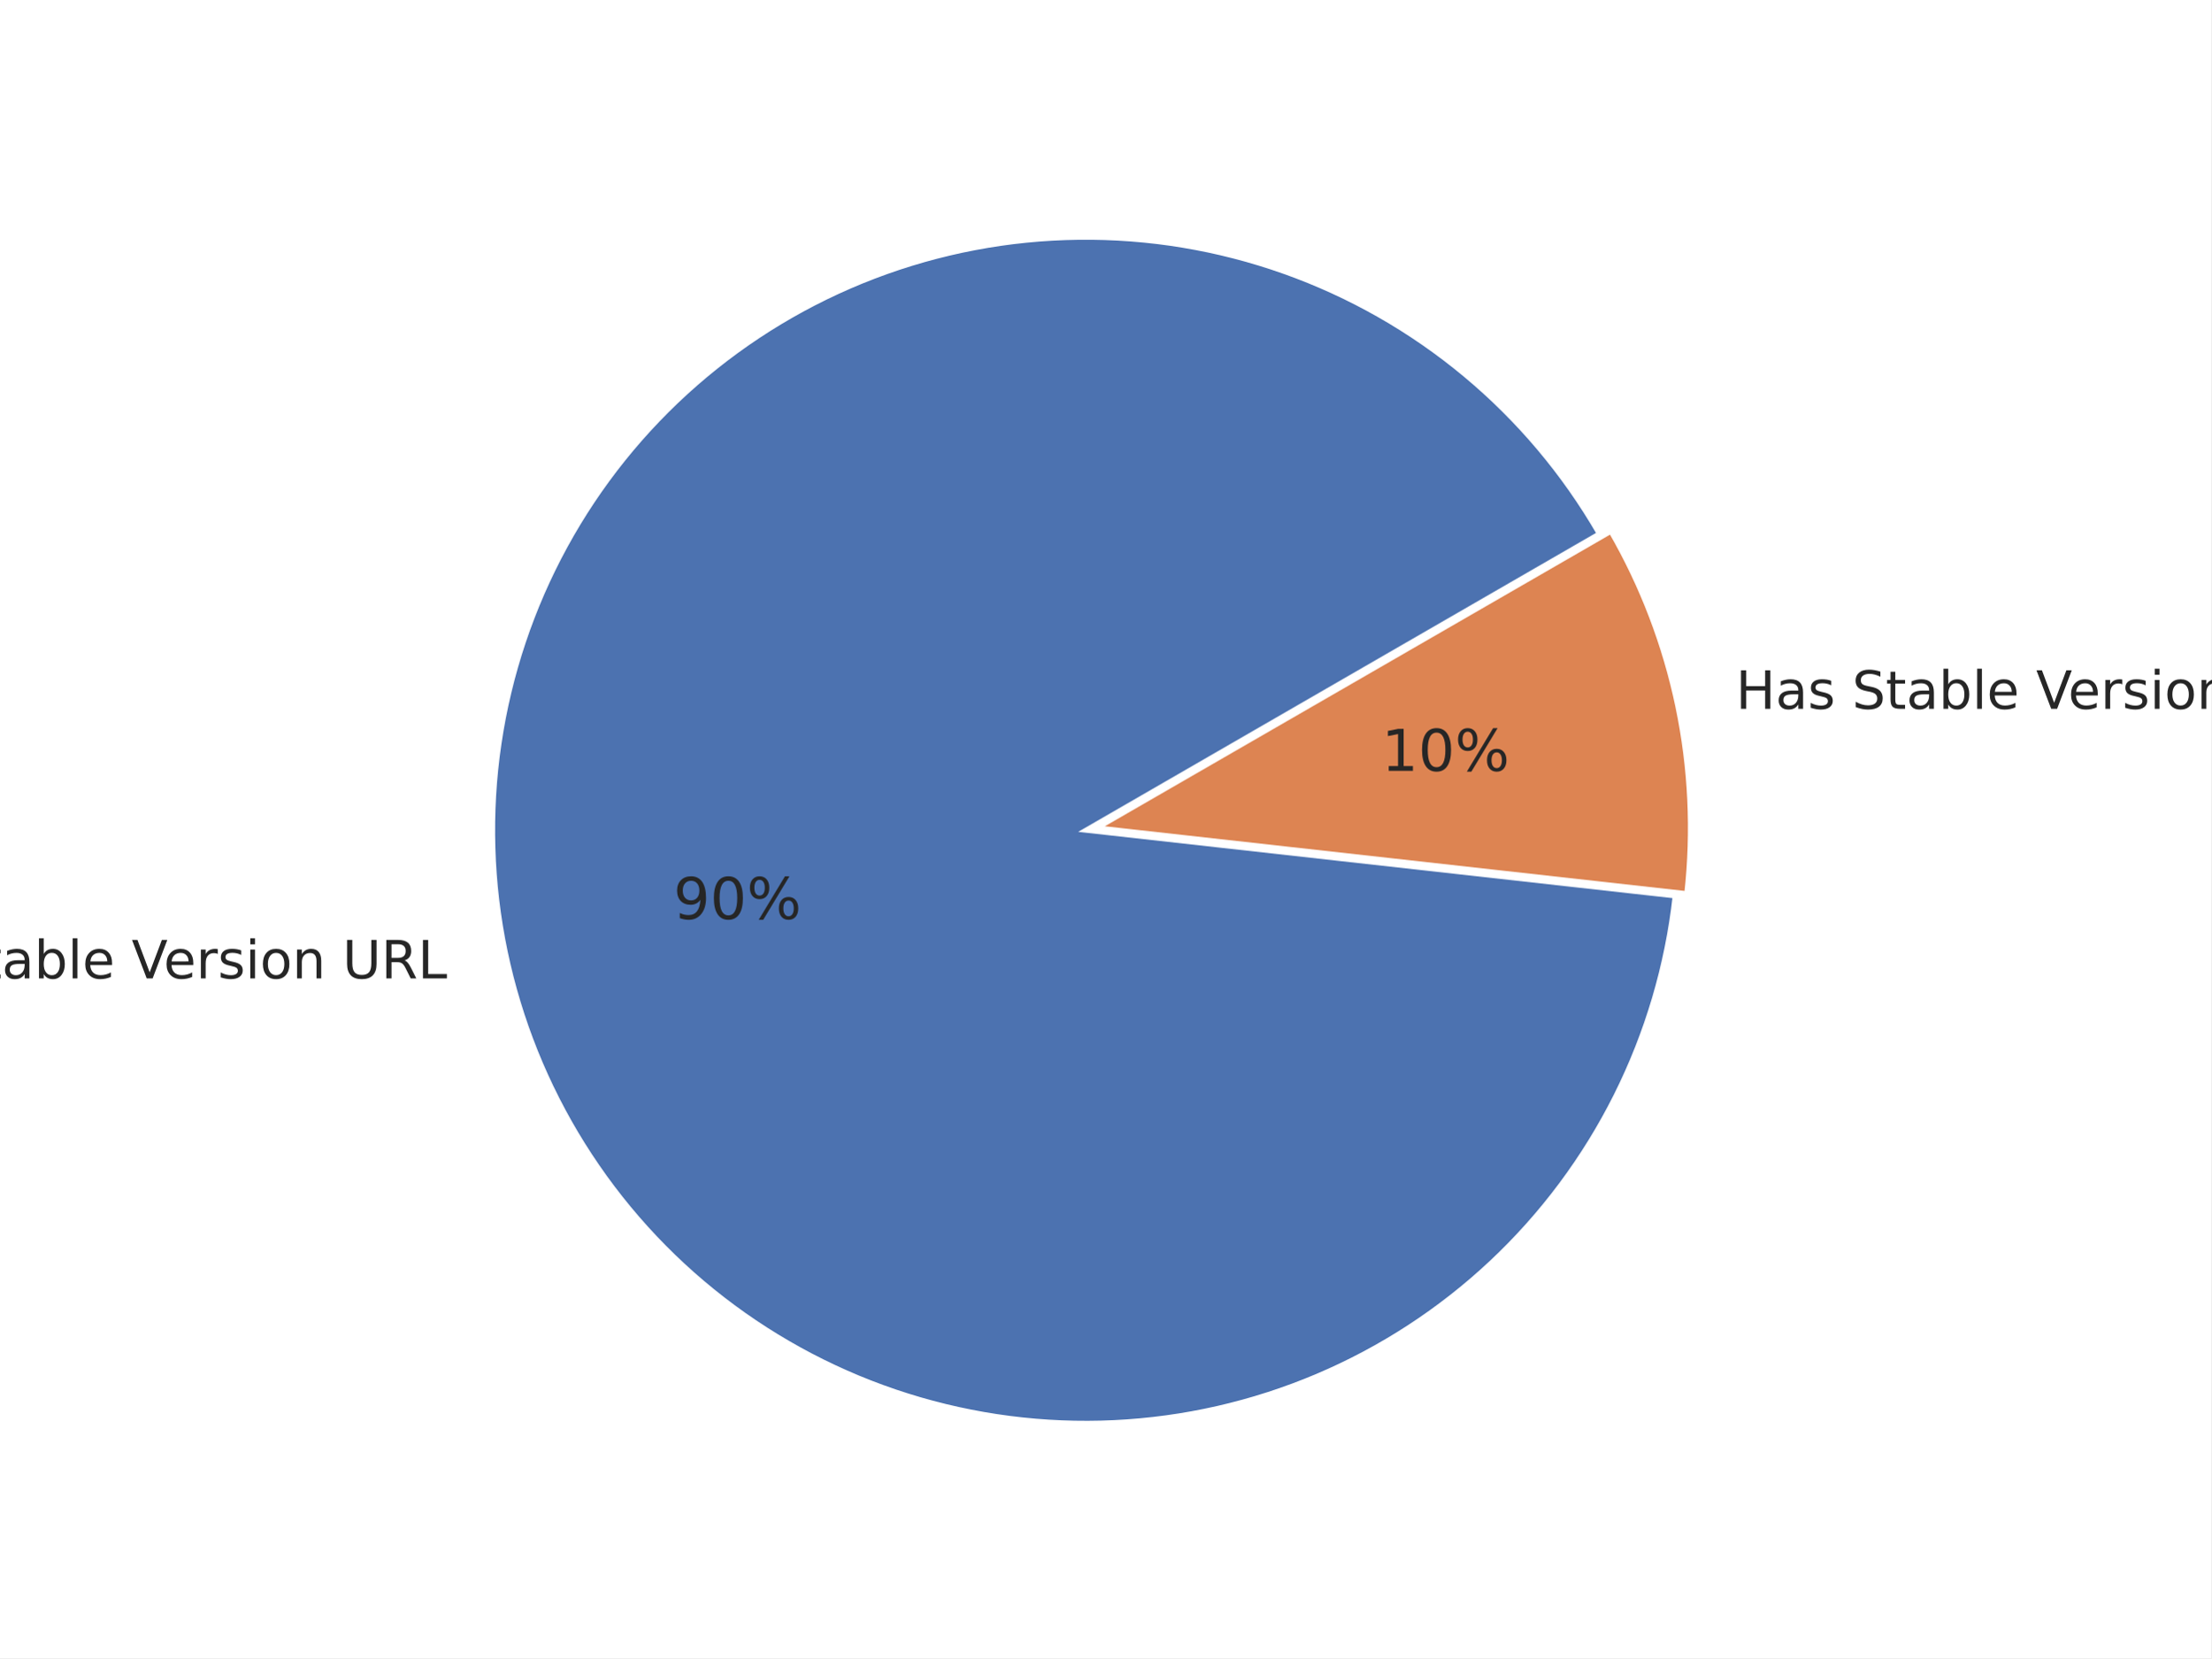
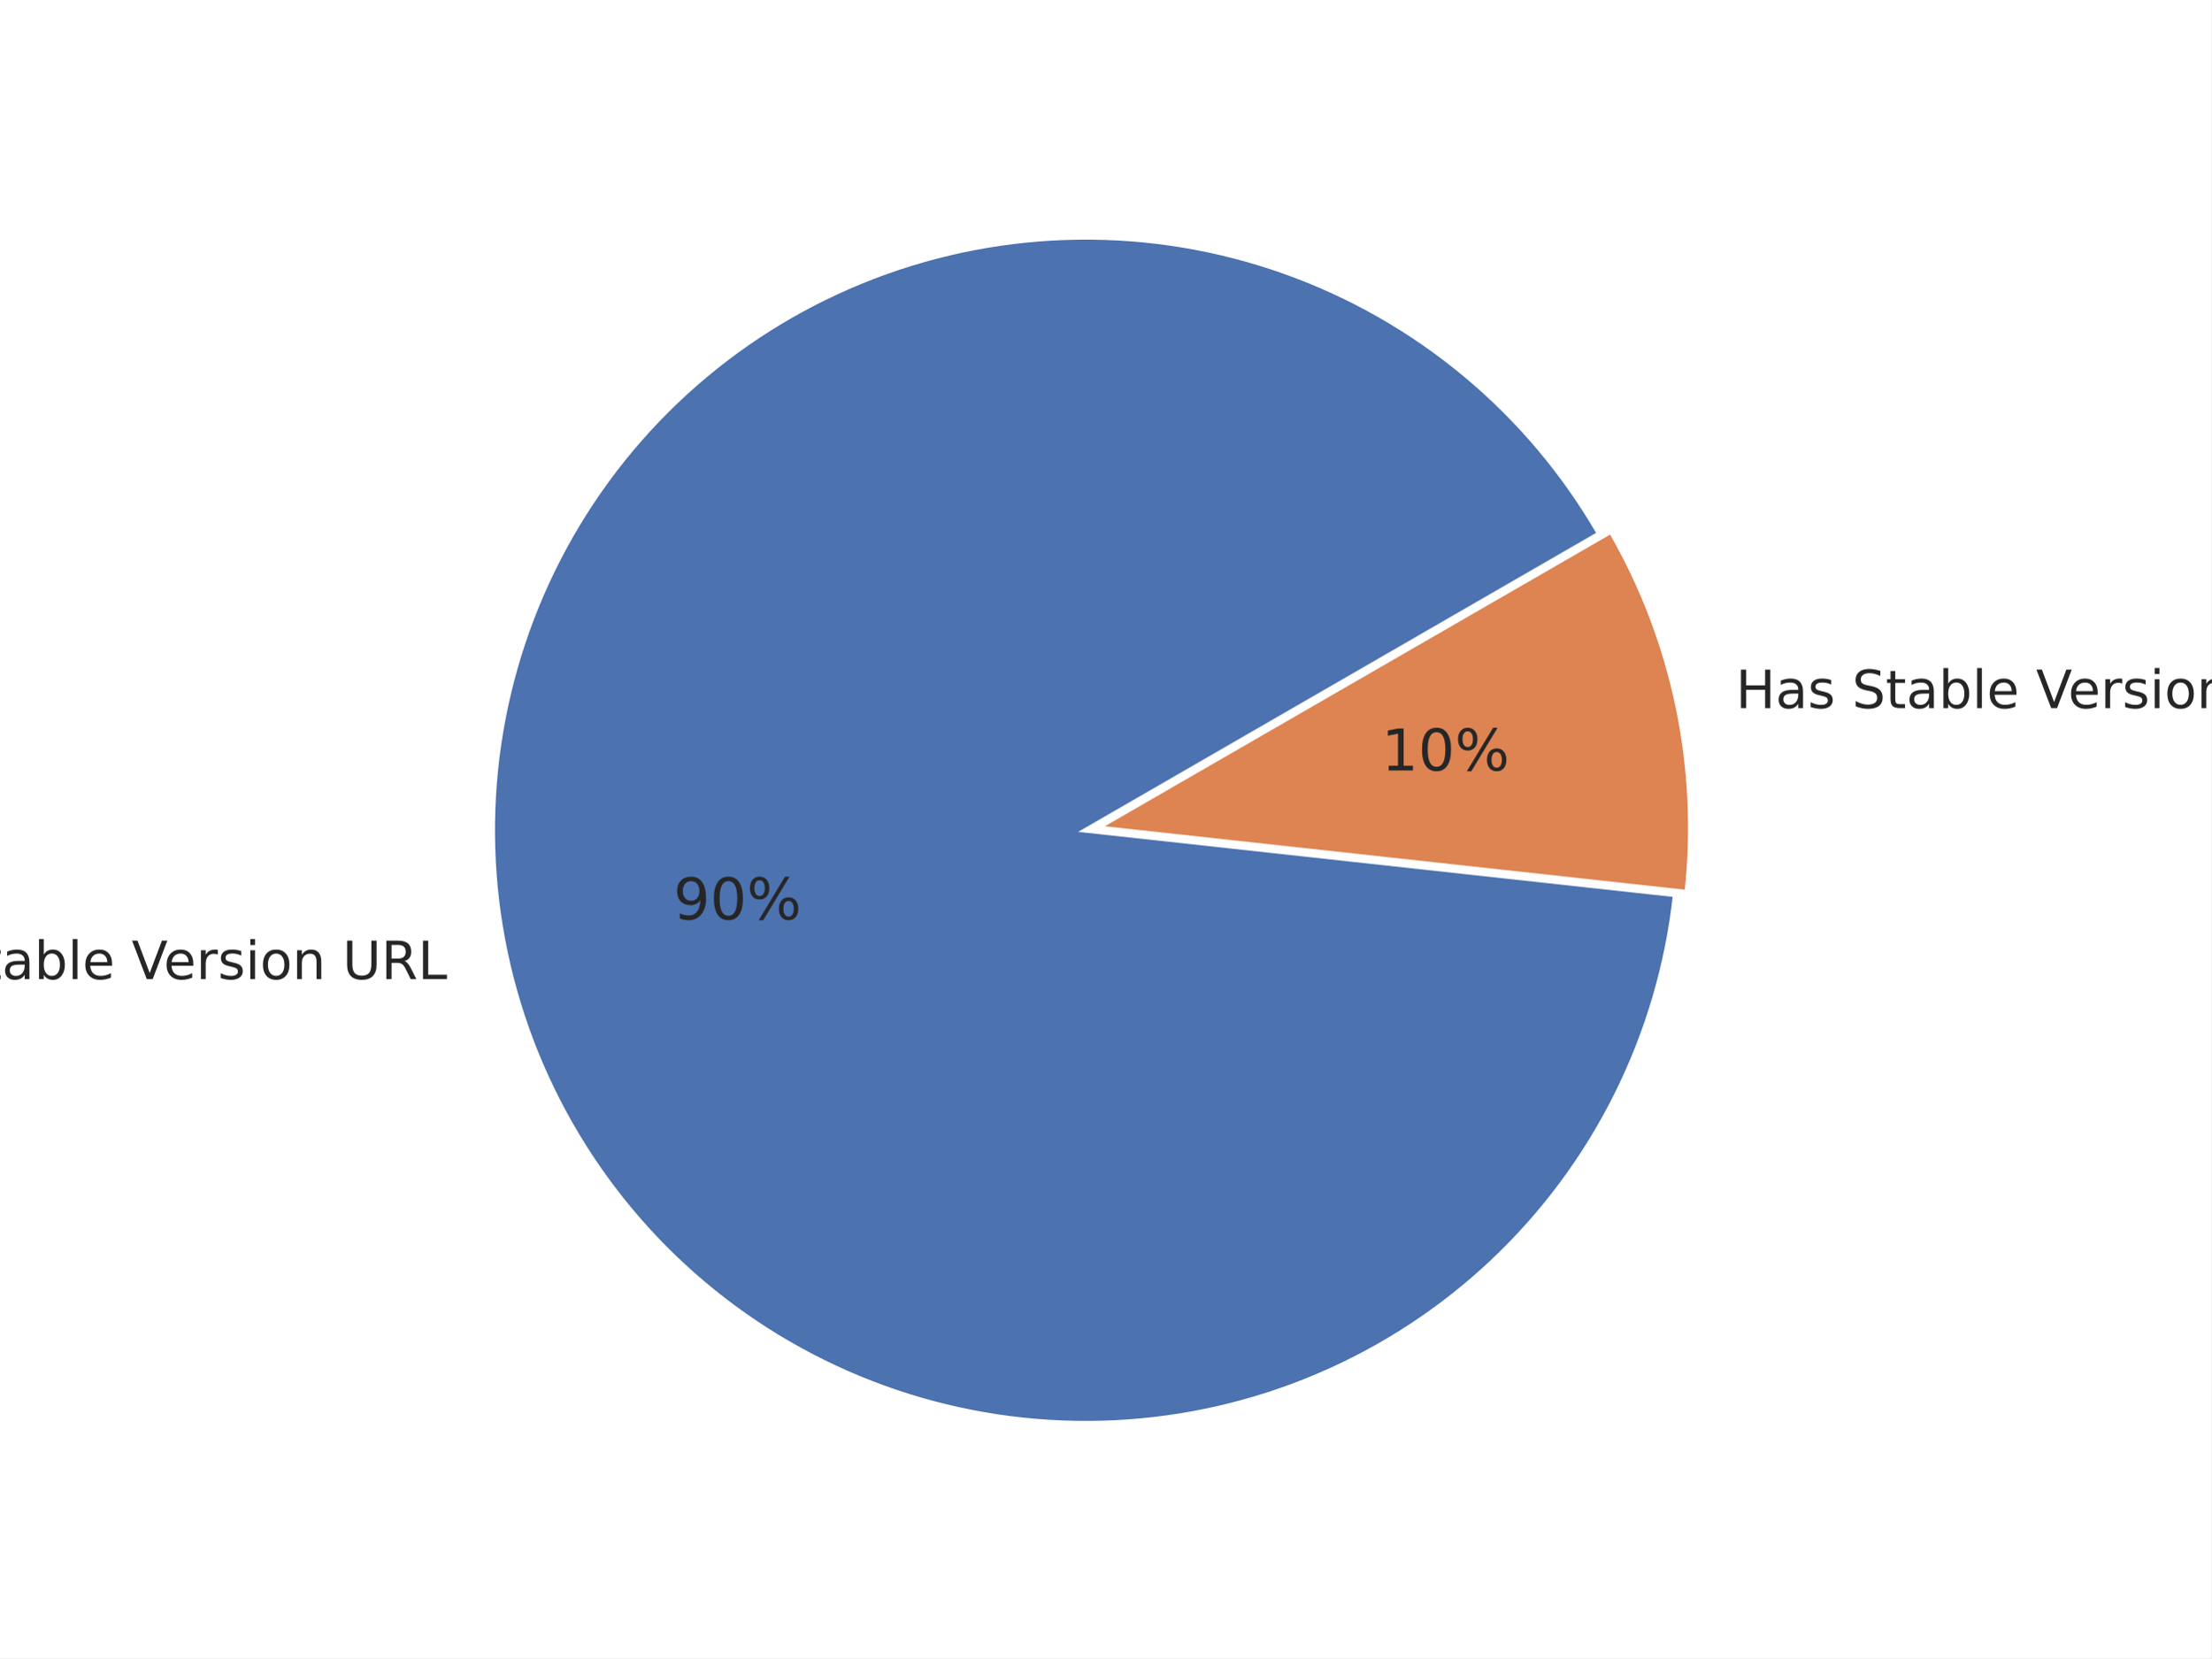
<svg xmlns="http://www.w3.org/2000/svg" xmlns:xlink="http://www.w3.org/1999/xlink" width="460.8pt" height="345.6pt" viewBox="0 0 460.8 345.6" version="1.1">
  <defs>
    <style type="text/css">*{stroke-linejoin: round; stroke-linecap: butt}</style>
  </defs>
  <g id="figure_1">
    <g id="patch_1">
      <path d="M 0 345.6  L 460.8 345.6  L 460.8 0  L 0 0  z " style="fill: #ffffff" />
    </g>
    <g id="axes_1">
      <g id="matplotlib.axis_1" />
      <g id="matplotlib.axis_2" />
      <g id="patch_2">
-         <path d="M 333.296 111.259  C 326.006 98.631 316.537 87.393 305.33 78.064  C 294.123 68.736 281.354 61.464 267.612 56.586  C 253.871 51.708 239.375 49.3 224.795 49.473  C 210.214 49.647 195.779 52.399 182.158 57.603  C 168.537 62.807 155.944 70.38 144.962 79.973  C 133.98 89.565 124.782 101.026 117.794 113.823  C 110.806 126.621 106.138 140.555 104.005 154.98  C 101.873 169.404 102.31 184.093 105.296 198.365  C 108.283 212.637 113.771 226.269 121.508 238.628  C 129.245 250.988 139.108 261.881 150.641 270.803  C 162.174 279.726 175.195 286.537 189.101 290.922  C 203.008 295.306 217.581 297.196 232.146 296.502  C 246.711 295.808 261.038 292.542 274.465 286.855  C 287.892 281.169 300.207 273.15 310.839 263.172  C 321.471 253.194 330.255 241.412 336.781 228.374  C 343.308 215.335 347.476 201.243 349.092 186.751  L 226.265 173.053  z " style="fill: #4c72b0; stroke: #ffffff; stroke-linejoin: miter" />
+         <path d="M 333.314 111.25  C 326.02 98.615 316.545 87.371 305.331 78.039  C 294.117 68.707 281.338 61.434 267.588 56.557  C 253.839 51.68 239.333 49.275 224.745 49.454  C 210.157 49.634 195.715 52.395 182.089 57.609  C 168.464 62.822 155.868 70.408 144.887 80.013  C 133.905 89.618 124.71 101.091 117.729 113.901  C 110.747 126.712 106.088 140.657 103.968 155.092  C 101.848 169.526 102.3 184.223 105.303 198.499  C 108.306 212.776 113.814 226.409 121.569 238.766  C 129.325 251.123 139.208 262.01 150.759 270.922  C 162.31 279.834 175.348 286.63 189.268 290.997  C 203.188 295.364 217.773 297.232 232.344 296.514  C 246.916 295.797 261.246 292.505 274.67 286.792  C 288.094 281.079 300.401 273.034 311.021 263.031  C 321.641 253.027 330.406 241.222 336.91 228.163  C 343.415 215.104 347.556 200.996 349.142 186.493  L 226.265 173.054  z " style="fill: #4c72b0; stroke: #ffffff; stroke-linejoin: miter" />
      </g>
      <g id="patch_3">
-         <path d="M 351.512 186.245  C 352.964 173.226 352.337 160.058 349.654 147.235  C 346.971 134.413 342.266 122.098 335.716 110.753  L 228.685 172.547  z " style="fill: #dd8452; stroke: #ffffff; stroke-linejoin: miter" />
+         <path d="M 351.561 185.985  C 352.981 173.004 352.335 159.879 349.647 147.101  C 346.959 134.322 342.263 122.05 335.733 110.741  L 228.685 172.546  z " style="fill: #dd8452; stroke: #ffffff; stroke-linejoin: miter" />
      </g>
      <g id="text_1">
-         <g style="fill: #262626" transform="translate(-29.36625 203.9314) scale(0.11 -0.11)">
+         <g style="fill: #262626" transform="translate(-29.35871 204.0791) scale(0.11 -0.11)">
          <defs>
            <path id="DejaVuSans-4e" d="M 628 4666  L 1478 4666  L 3547 763  L 3547 4666  L 4159 4666  L 4159 0  L 3309 0  L 1241 3903  L 1241 0  L 628 0  L 628 4666  z " transform="scale(0.015625)" />
            <path id="DejaVuSans-6f" d="M 1959 3097  Q 1497 3097 1228 2736  Q 959 2375 959 1747  Q 959 1119 1226 758  Q 1494 397 1959 397  Q 2419 397 2687 759  Q 2956 1122 2956 1747  Q 2956 2369 2687 2733  Q 2419 3097 1959 3097  z M 1959 3584  Q 2709 3584 3137 3096  Q 3566 2609 3566 1747  Q 3566 888 3137 398  Q 2709 -91 1959 -91  Q 1206 -91 779 398  Q 353 888 353 1747  Q 353 2609 779 3096  Q 1206 3584 1959 3584  z " transform="scale(0.015625)" />
            <path id="DejaVuSans-20" transform="scale(0.015625)" />
            <path id="DejaVuSans-53" d="M 3425 4513  L 3425 3897  Q 3066 4069 2747 4153  Q 2428 4238 2131 4238  Q 1616 4238 1336 4038  Q 1056 3838 1056 3469  Q 1056 3159 1242 3001  Q 1428 2844 1947 2747  L 2328 2669  Q 3034 2534 3370 2195  Q 3706 1856 3706 1288  Q 3706 609 3251 259  Q 2797 -91 1919 -91  Q 1588 -91 1214 -16  Q 841 59 441 206  L 441 856  Q 825 641 1194 531  Q 1563 422 1919 422  Q 2459 422 2753 634  Q 3047 847 3047 1241  Q 3047 1584 2836 1778  Q 2625 1972 2144 2069  L 1759 2144  Q 1053 2284 737 2584  Q 422 2884 422 3419  Q 422 4038 858 4394  Q 1294 4750 2059 4750  Q 2388 4750 2728 4690  Q 3069 4631 3425 4513  z " transform="scale(0.015625)" />
            <path id="DejaVuSans-74" d="M 1172 4494  L 1172 3500  L 2356 3500  L 2356 3053  L 1172 3053  L 1172 1153  Q 1172 725 1289 603  Q 1406 481 1766 481  L 2356 481  L 2356 0  L 1766 0  Q 1100 0 847 248  Q 594 497 594 1153  L 594 3053  L 172 3053  L 172 3500  L 594 3500  L 594 4494  L 1172 4494  z " transform="scale(0.015625)" />
            <path id="DejaVuSans-61" d="M 2194 1759  Q 1497 1759 1228 1600  Q 959 1441 959 1056  Q 959 750 1161 570  Q 1363 391 1709 391  Q 2188 391 2477 730  Q 2766 1069 2766 1631  L 2766 1759  L 2194 1759  z M 3341 1997  L 3341 0  L 2766 0  L 2766 531  Q 2569 213 2275 61  Q 1981 -91 1556 -91  Q 1019 -91 701 211  Q 384 513 384 1019  Q 384 1609 779 1909  Q 1175 2209 1959 2209  L 2766 2209  L 2766 2266  Q 2766 2663 2505 2880  Q 2244 3097 1772 3097  Q 1472 3097 1187 3025  Q 903 2953 641 2809  L 641 3341  Q 956 3463 1253 3523  Q 1550 3584 1831 3584  Q 2591 3584 2966 3190  Q 3341 2797 3341 1997  z " transform="scale(0.015625)" />
            <path id="DejaVuSans-62" d="M 3116 1747  Q 3116 2381 2855 2742  Q 2594 3103 2138 3103  Q 1681 3103 1420 2742  Q 1159 2381 1159 1747  Q 1159 1113 1420 752  Q 1681 391 2138 391  Q 2594 391 2855 752  Q 3116 1113 3116 1747  z M 1159 2969  Q 1341 3281 1617 3432  Q 1894 3584 2278 3584  Q 2916 3584 3314 3078  Q 3713 2572 3713 1747  Q 3713 922 3314 415  Q 2916 -91 2278 -91  Q 1894 -91 1617 61  Q 1341 213 1159 525  L 1159 0  L 581 0  L 581 4863  L 1159 4863  L 1159 2969  z " transform="scale(0.015625)" />
            <path id="DejaVuSans-6c" d="M 603 4863  L 1178 4863  L 1178 0  L 603 0  L 603 4863  z " transform="scale(0.015625)" />
            <path id="DejaVuSans-65" d="M 3597 1894  L 3597 1613  L 953 1613  Q 991 1019 1311 708  Q 1631 397 2203 397  Q 2534 397 2845 478  Q 3156 559 3463 722  L 3463 178  Q 3153 47 2828 -22  Q 2503 -91 2169 -91  Q 1331 -91 842 396  Q 353 884 353 1716  Q 353 2575 817 3079  Q 1281 3584 2069 3584  Q 2775 3584 3186 3129  Q 3597 2675 3597 1894  z M 3022 2063  Q 3016 2534 2758 2815  Q 2500 3097 2075 3097  Q 1594 3097 1305 2825  Q 1016 2553 972 2059  L 3022 2063  z " transform="scale(0.015625)" />
            <path id="DejaVuSans-56" d="M 1831 0  L 50 4666  L 709 4666  L 2188 738  L 3669 4666  L 4325 4666  L 2547 0  L 1831 0  z " transform="scale(0.015625)" />
            <path id="DejaVuSans-72" d="M 2631 2963  Q 2534 3019 2420 3045  Q 2306 3072 2169 3072  Q 1681 3072 1420 2755  Q 1159 2438 1159 1844  L 1159 0  L 581 0  L 581 3500  L 1159 3500  L 1159 2956  Q 1341 3275 1631 3429  Q 1922 3584 2338 3584  Q 2397 3584 2469 3576  Q 2541 3569 2628 3553  L 2631 2963  z " transform="scale(0.015625)" />
            <path id="DejaVuSans-73" d="M 2834 3397  L 2834 2853  Q 2591 2978 2328 3040  Q 2066 3103 1784 3103  Q 1356 3103 1142 2972  Q 928 2841 928 2578  Q 928 2378 1081 2264  Q 1234 2150 1697 2047  L 1894 2003  Q 2506 1872 2764 1633  Q 3022 1394 3022 966  Q 3022 478 2636 193  Q 2250 -91 1575 -91  Q 1294 -91 989 -36  Q 684 19 347 128  L 347 722  Q 666 556 975 473  Q 1284 391 1588 391  Q 1994 391 2212 530  Q 2431 669 2431 922  Q 2431 1156 2273 1281  Q 2116 1406 1581 1522  L 1381 1569  Q 847 1681 609 1914  Q 372 2147 372 2553  Q 372 3047 722 3315  Q 1072 3584 1716 3584  Q 2034 3584 2315 3537  Q 2597 3491 2834 3397  z " transform="scale(0.015625)" />
            <path id="DejaVuSans-69" d="M 603 3500  L 1178 3500  L 1178 0  L 603 0  L 603 3500  z M 603 4863  L 1178 4863  L 1178 4134  L 603 4134  L 603 4863  z " transform="scale(0.015625)" />
            <path id="DejaVuSans-6e" d="M 3513 2113  L 3513 0  L 2938 0  L 2938 2094  Q 2938 2591 2744 2837  Q 2550 3084 2163 3084  Q 1697 3084 1428 2787  Q 1159 2491 1159 1978  L 1159 0  L 581 0  L 581 3500  L 1159 3500  L 1159 2956  Q 1366 3272 1645 3428  Q 1925 3584 2291 3584  Q 2894 3584 3203 3211  Q 3513 2838 3513 2113  z " transform="scale(0.015625)" />
            <path id="DejaVuSans-55" d="M 556 4666  L 1191 4666  L 1191 1831  Q 1191 1081 1462 751  Q 1734 422 2344 422  Q 2950 422 3222 751  Q 3494 1081 3494 1831  L 3494 4666  L 4128 4666  L 4128 1753  Q 4128 841 3676 375  Q 3225 -91 2344 -91  Q 1459 -91 1007 375  Q 556 841 556 1753  L 556 4666  z " transform="scale(0.015625)" />
            <path id="DejaVuSans-52" d="M 2841 2188  Q 3044 2119 3236 1894  Q 3428 1669 3622 1275  L 4263 0  L 3584 0  L 2988 1197  Q 2756 1666 2539 1819  Q 2322 1972 1947 1972  L 1259 1972  L 1259 0  L 628 0  L 628 4666  L 2053 4666  Q 2853 4666 3247 4331  Q 3641 3997 3641 3322  Q 3641 2881 3436 2590  Q 3231 2300 2841 2188  z M 1259 4147  L 1259 2491  L 2053 2491  Q 2509 2491 2742 2702  Q 2975 2913 2975 3322  Q 2975 3731 2742 3939  Q 2509 4147 2053 4147  L 1259 4147  z " transform="scale(0.015625)" />
            <path id="DejaVuSans-4c" d="M 628 4666  L 1259 4666  L 1259 531  L 3531 531  L 3531 0  L 628 0  L 628 4666  z " transform="scale(0.015625)" />
          </defs>
          <use xlink:href="#DejaVuSans-4e" />
          <use xlink:href="#DejaVuSans-6f" x="74.805" />
          <use xlink:href="#DejaVuSans-20" x="135.986" />
          <use xlink:href="#DejaVuSans-53" x="167.773" />
          <use xlink:href="#DejaVuSans-74" x="231.25" />
          <use xlink:href="#DejaVuSans-61" x="270.459" />
          <use xlink:href="#DejaVuSans-62" x="331.738" />
          <use xlink:href="#DejaVuSans-6c" x="395.215" />
          <use xlink:href="#DejaVuSans-65" x="422.998" />
          <use xlink:href="#DejaVuSans-20" x="484.521" />
          <use xlink:href="#DejaVuSans-56" x="516.309" />
          <use xlink:href="#DejaVuSans-65" x="576.967" />
          <use xlink:href="#DejaVuSans-72" x="638.49" />
          <use xlink:href="#DejaVuSans-73" x="679.604" />
          <use xlink:href="#DejaVuSans-69" x="731.703" />
          <use xlink:href="#DejaVuSans-6f" x="759.486" />
          <use xlink:href="#DejaVuSans-6e" x="820.668" />
          <use xlink:href="#DejaVuSans-20" x="884.047" />
          <use xlink:href="#DejaVuSans-55" x="915.834" />
          <use xlink:href="#DejaVuSans-52" x="989.027" />
          <use xlink:href="#DejaVuSans-4c" x="1058.51" />
        </g>
      </g>
      <g id="text_2">
-         <g style="fill: #262626" transform="translate(140.348 191.5514) scale(0.12 -0.12)">
+         <g style="fill: #262626" transform="translate(140.3522 191.6326) scale(0.12 -0.12)">
          <defs>
            <path id="DejaVuSans-39" d="M 703 97  L 703 672  Q 941 559 1184 500  Q 1428 441 1663 441  Q 2288 441 2617 861  Q 2947 1281 2994 2138  Q 2813 1869 2534 1725  Q 2256 1581 1919 1581  Q 1219 1581 811 2004  Q 403 2428 403 3163  Q 403 3881 828 4315  Q 1253 4750 1959 4750  Q 2769 4750 3195 4129  Q 3622 3509 3622 2328  Q 3622 1225 3098 567  Q 2575 -91 1691 -91  Q 1453 -91 1209 -44  Q 966 3 703 97  z M 1959 2075  Q 2384 2075 2632 2365  Q 2881 2656 2881 3163  Q 2881 3666 2632 3958  Q 2384 4250 1959 4250  Q 1534 4250 1286 3958  Q 1038 3666 1038 3163  Q 1038 2656 1286 2365  Q 1534 2075 1959 2075  z " transform="scale(0.015625)" />
            <path id="DejaVuSans-30" d="M 2034 4250  Q 1547 4250 1301 3770  Q 1056 3291 1056 2328  Q 1056 1369 1301 889  Q 1547 409 2034 409  Q 2525 409 2770 889  Q 3016 1369 3016 2328  Q 3016 3291 2770 3770  Q 2525 4250 2034 4250  z M 2034 4750  Q 2819 4750 3233 4129  Q 3647 3509 3647 2328  Q 3647 1150 3233 529  Q 2819 -91 2034 -91  Q 1250 -91 836 529  Q 422 1150 422 2328  Q 422 3509 836 4129  Q 1250 4750 2034 4750  z " transform="scale(0.015625)" />
            <path id="DejaVuSans-25" d="M 4653 2053  Q 4381 2053 4226 1822  Q 4072 1591 4072 1178  Q 4072 772 4226 539  Q 4381 306 4653 306  Q 4919 306 5073 539  Q 5228 772 5228 1178  Q 5228 1588 5073 1820  Q 4919 2053 4653 2053  z M 4653 2450  Q 5147 2450 5437 2106  Q 5728 1763 5728 1178  Q 5728 594 5436 251  Q 5144 -91 4653 -91  Q 4153 -91 3862 251  Q 3572 594 3572 1178  Q 3572 1766 3864 2108  Q 4156 2450 4653 2450  z M 1428 4353  Q 1159 4353 1004 4120  Q 850 3888 850 3481  Q 850 3069 1003 2837  Q 1156 2606 1428 2606  Q 1700 2606 1854 2837  Q 2009 3069 2009 3481  Q 2009 3884 1853 4118  Q 1697 4353 1428 4353  z M 4250 4750  L 4750 4750  L 1831 -91  L 1331 -91  L 4250 4750  z M 1428 4750  Q 1922 4750 2215 4408  Q 2509 4066 2509 3481  Q 2509 2891 2217 2550  Q 1925 2209 1428 2209  Q 931 2209 642 2551  Q 353 2894 353 3481  Q 353 4063 643 4406  Q 934 4750 1428 4750  z " transform="scale(0.015625)" />
          </defs>
          <use xlink:href="#DejaVuSans-39" />
          <use xlink:href="#DejaVuSans-30" x="63.623" />
          <use xlink:href="#DejaVuSans-25" x="127.246" />
        </g>
      </g>
      <g id="text_3">
-         <g style="fill: #262626" transform="translate(361.7505 147.7392) scale(0.11 -0.11)">
+         <g style="fill: #262626" transform="translate(361.7429 147.5914) scale(0.11 -0.11)">
          <defs>
            <path id="DejaVuSans-48" d="M 628 4666  L 1259 4666  L 1259 2753  L 3553 2753  L 3553 4666  L 4184 4666  L 4184 0  L 3553 0  L 3553 2222  L 1259 2222  L 1259 0  L 628 0  L 628 4666  z " transform="scale(0.015625)" />
          </defs>
          <use xlink:href="#DejaVuSans-48" />
          <use xlink:href="#DejaVuSans-61" x="75.195" />
          <use xlink:href="#DejaVuSans-73" x="136.475" />
          <use xlink:href="#DejaVuSans-20" x="188.574" />
          <use xlink:href="#DejaVuSans-53" x="220.361" />
          <use xlink:href="#DejaVuSans-74" x="283.838" />
          <use xlink:href="#DejaVuSans-61" x="323.047" />
          <use xlink:href="#DejaVuSans-62" x="384.326" />
          <use xlink:href="#DejaVuSans-6c" x="447.803" />
          <use xlink:href="#DejaVuSans-65" x="475.586" />
          <use xlink:href="#DejaVuSans-20" x="537.109" />
          <use xlink:href="#DejaVuSans-56" x="568.896" />
          <use xlink:href="#DejaVuSans-65" x="629.555" />
          <use xlink:href="#DejaVuSans-72" x="691.078" />
          <use xlink:href="#DejaVuSans-73" x="732.191" />
          <use xlink:href="#DejaVuSans-69" x="784.291" />
          <use xlink:href="#DejaVuSans-6f" x="812.074" />
          <use xlink:href="#DejaVuSans-6e" x="873.256" />
          <use xlink:href="#DejaVuSans-20" x="936.635" />
          <use xlink:href="#DejaVuSans-55" x="968.422" />
          <use xlink:href="#DejaVuSans-52" x="1041.615" />
          <use xlink:href="#DejaVuSans-4c" x="1111.098" />
        </g>
      </g>
      <g id="text_4">
-         <g style="fill: #262626" transform="translate(287.9301 160.671) scale(0.12 -0.12)">
+         <g style="fill: #262626" transform="translate(287.9259 160.5898) scale(0.12 -0.12)">
          <defs>
            <path id="DejaVuSans-31" d="M 794 531  L 1825 531  L 1825 4091  L 703 3866  L 703 4441  L 1819 4666  L 2450 4666  L 2450 531  L 3481 531  L 3481 0  L 794 0  L 794 531  z " transform="scale(0.015625)" />
          </defs>
          <use xlink:href="#DejaVuSans-31" />
          <use xlink:href="#DejaVuSans-30" x="63.623" />
          <use xlink:href="#DejaVuSans-25" x="127.246" />
        </g>
      </g>
    </g>
  </g>
</svg>
